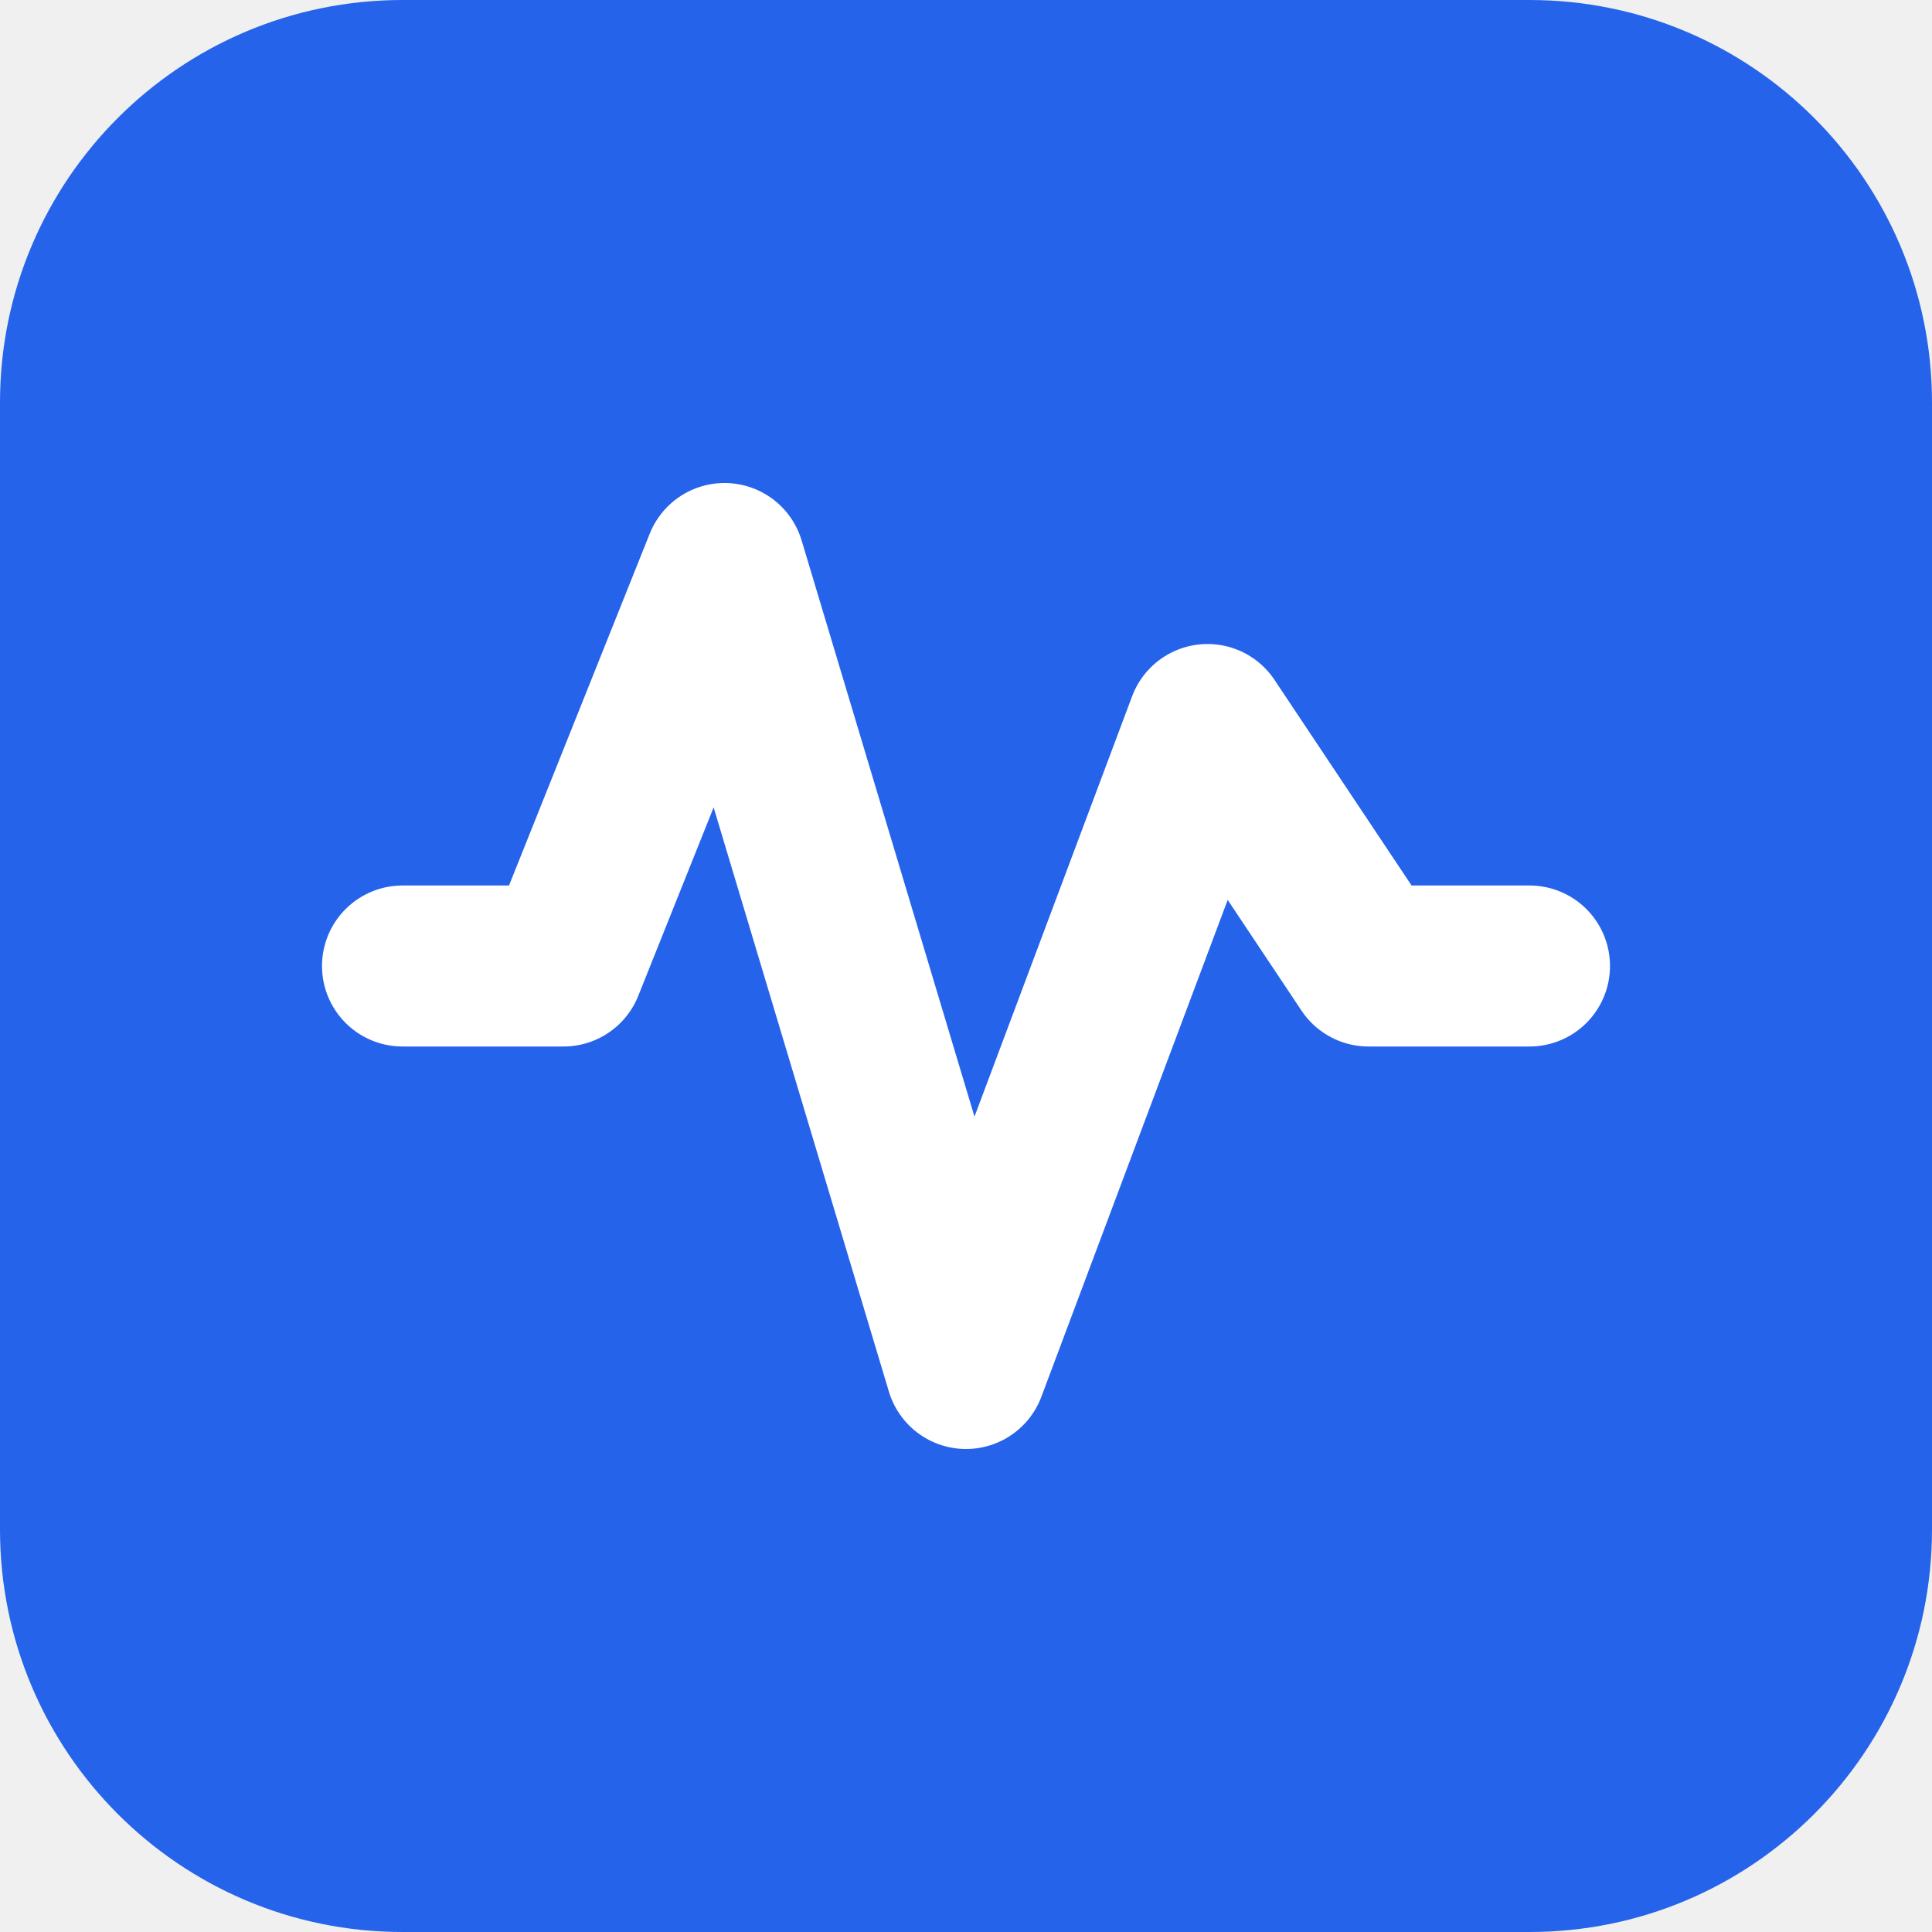
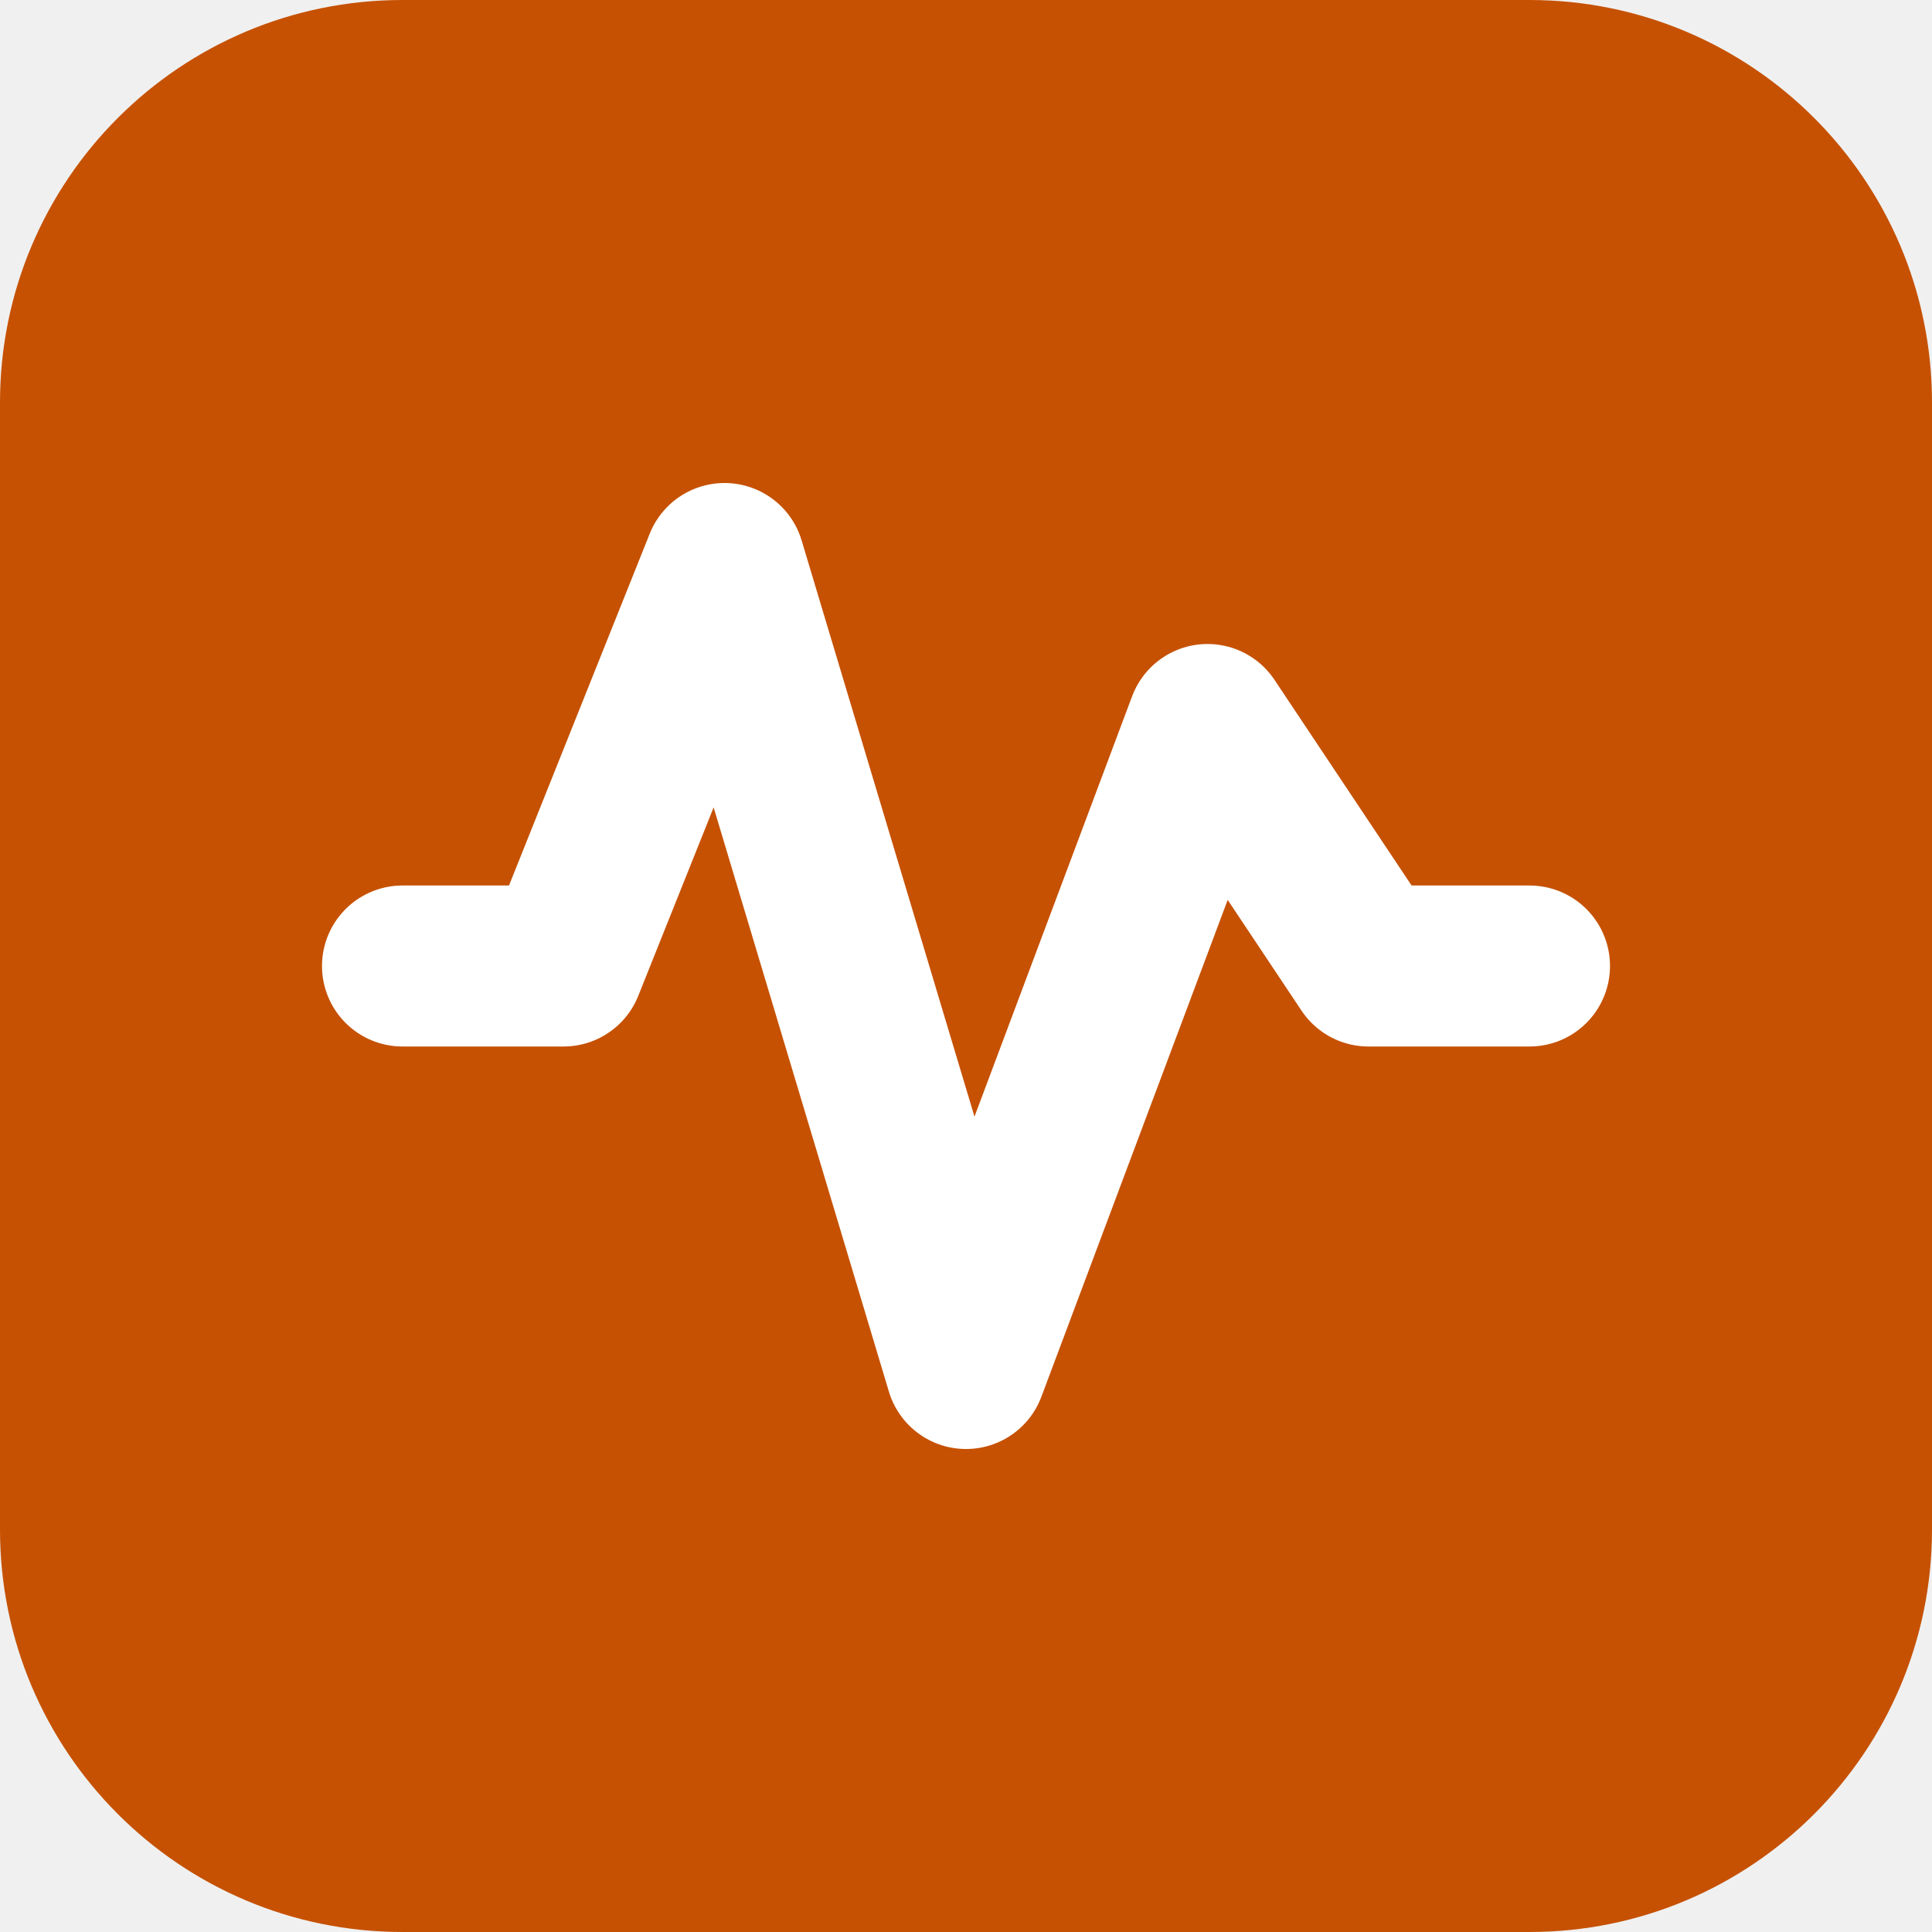
<svg xmlns="http://www.w3.org/2000/svg" viewBox="0 0 24 24">
-   <rect width="24" height="24" rx="5" fill="#2563eb" />
+   <rect width="24" height="24" rx="5" fill="#c65102" />
  <path d="M5 12h2l2-5 3 10 3-8 2 3h2" fill="none" stroke="#fff" stroke-width="2" stroke-linecap="round" stroke-linejoin="round" />
</svg>
